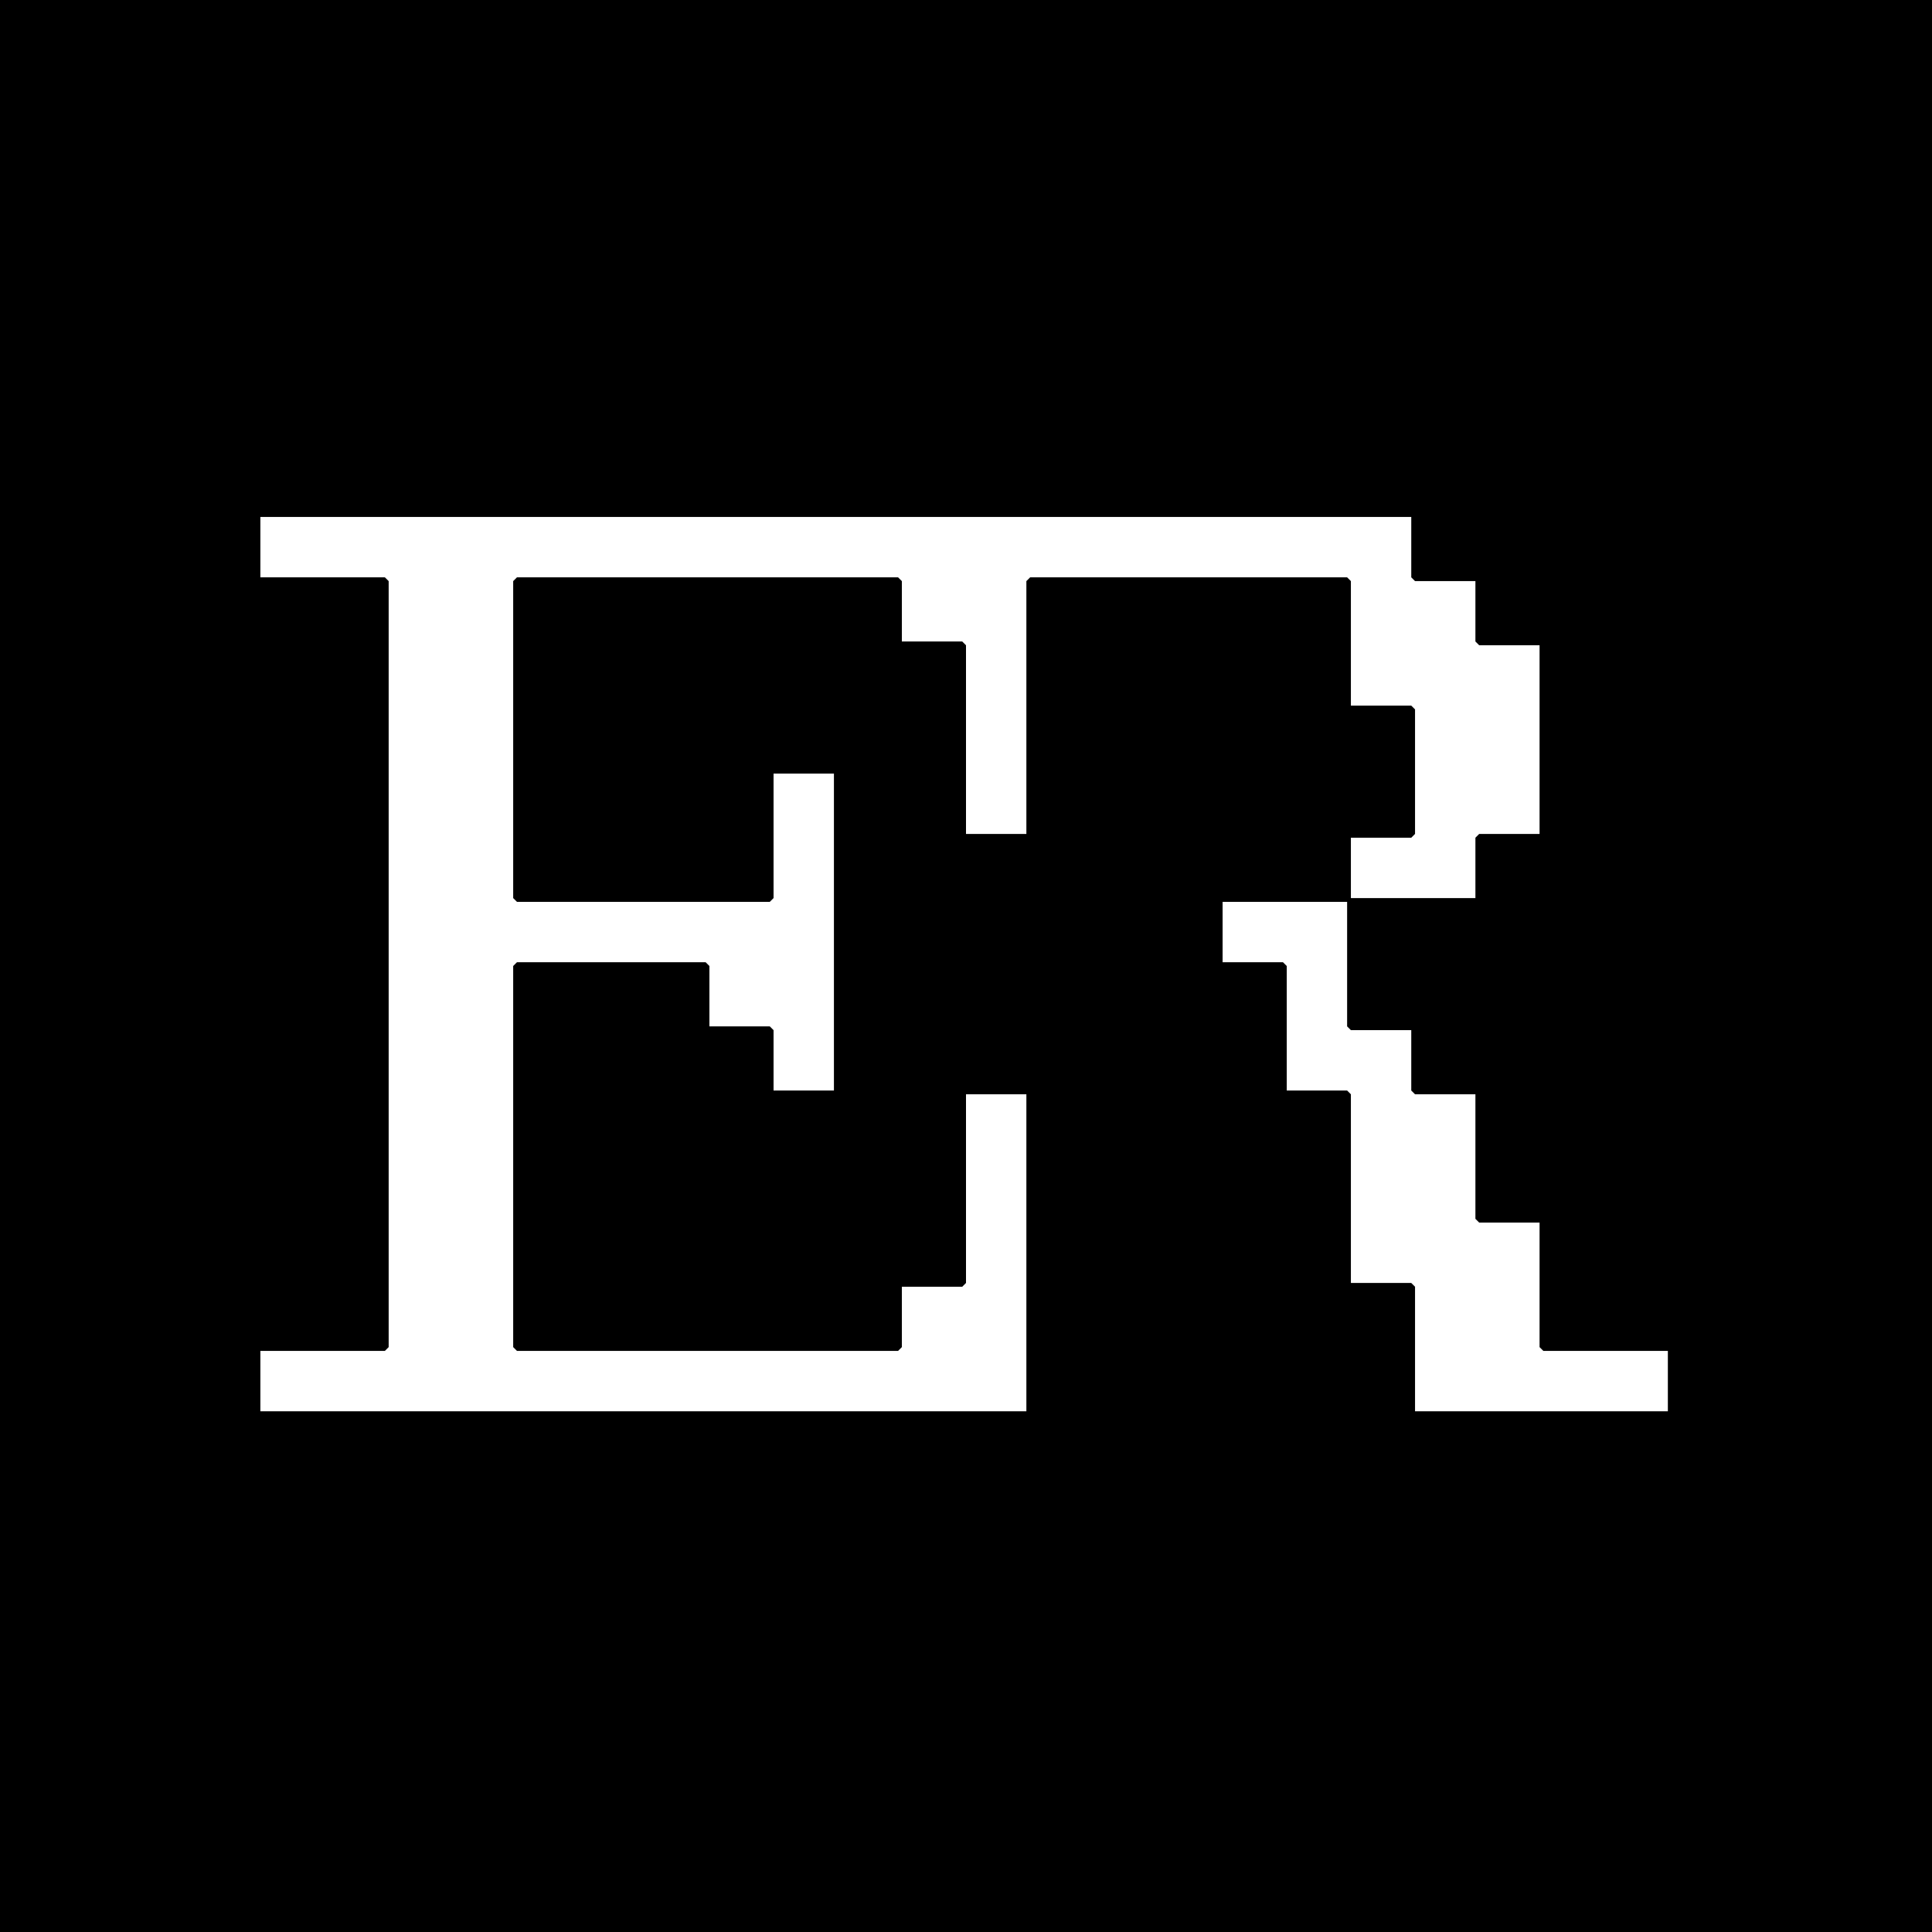
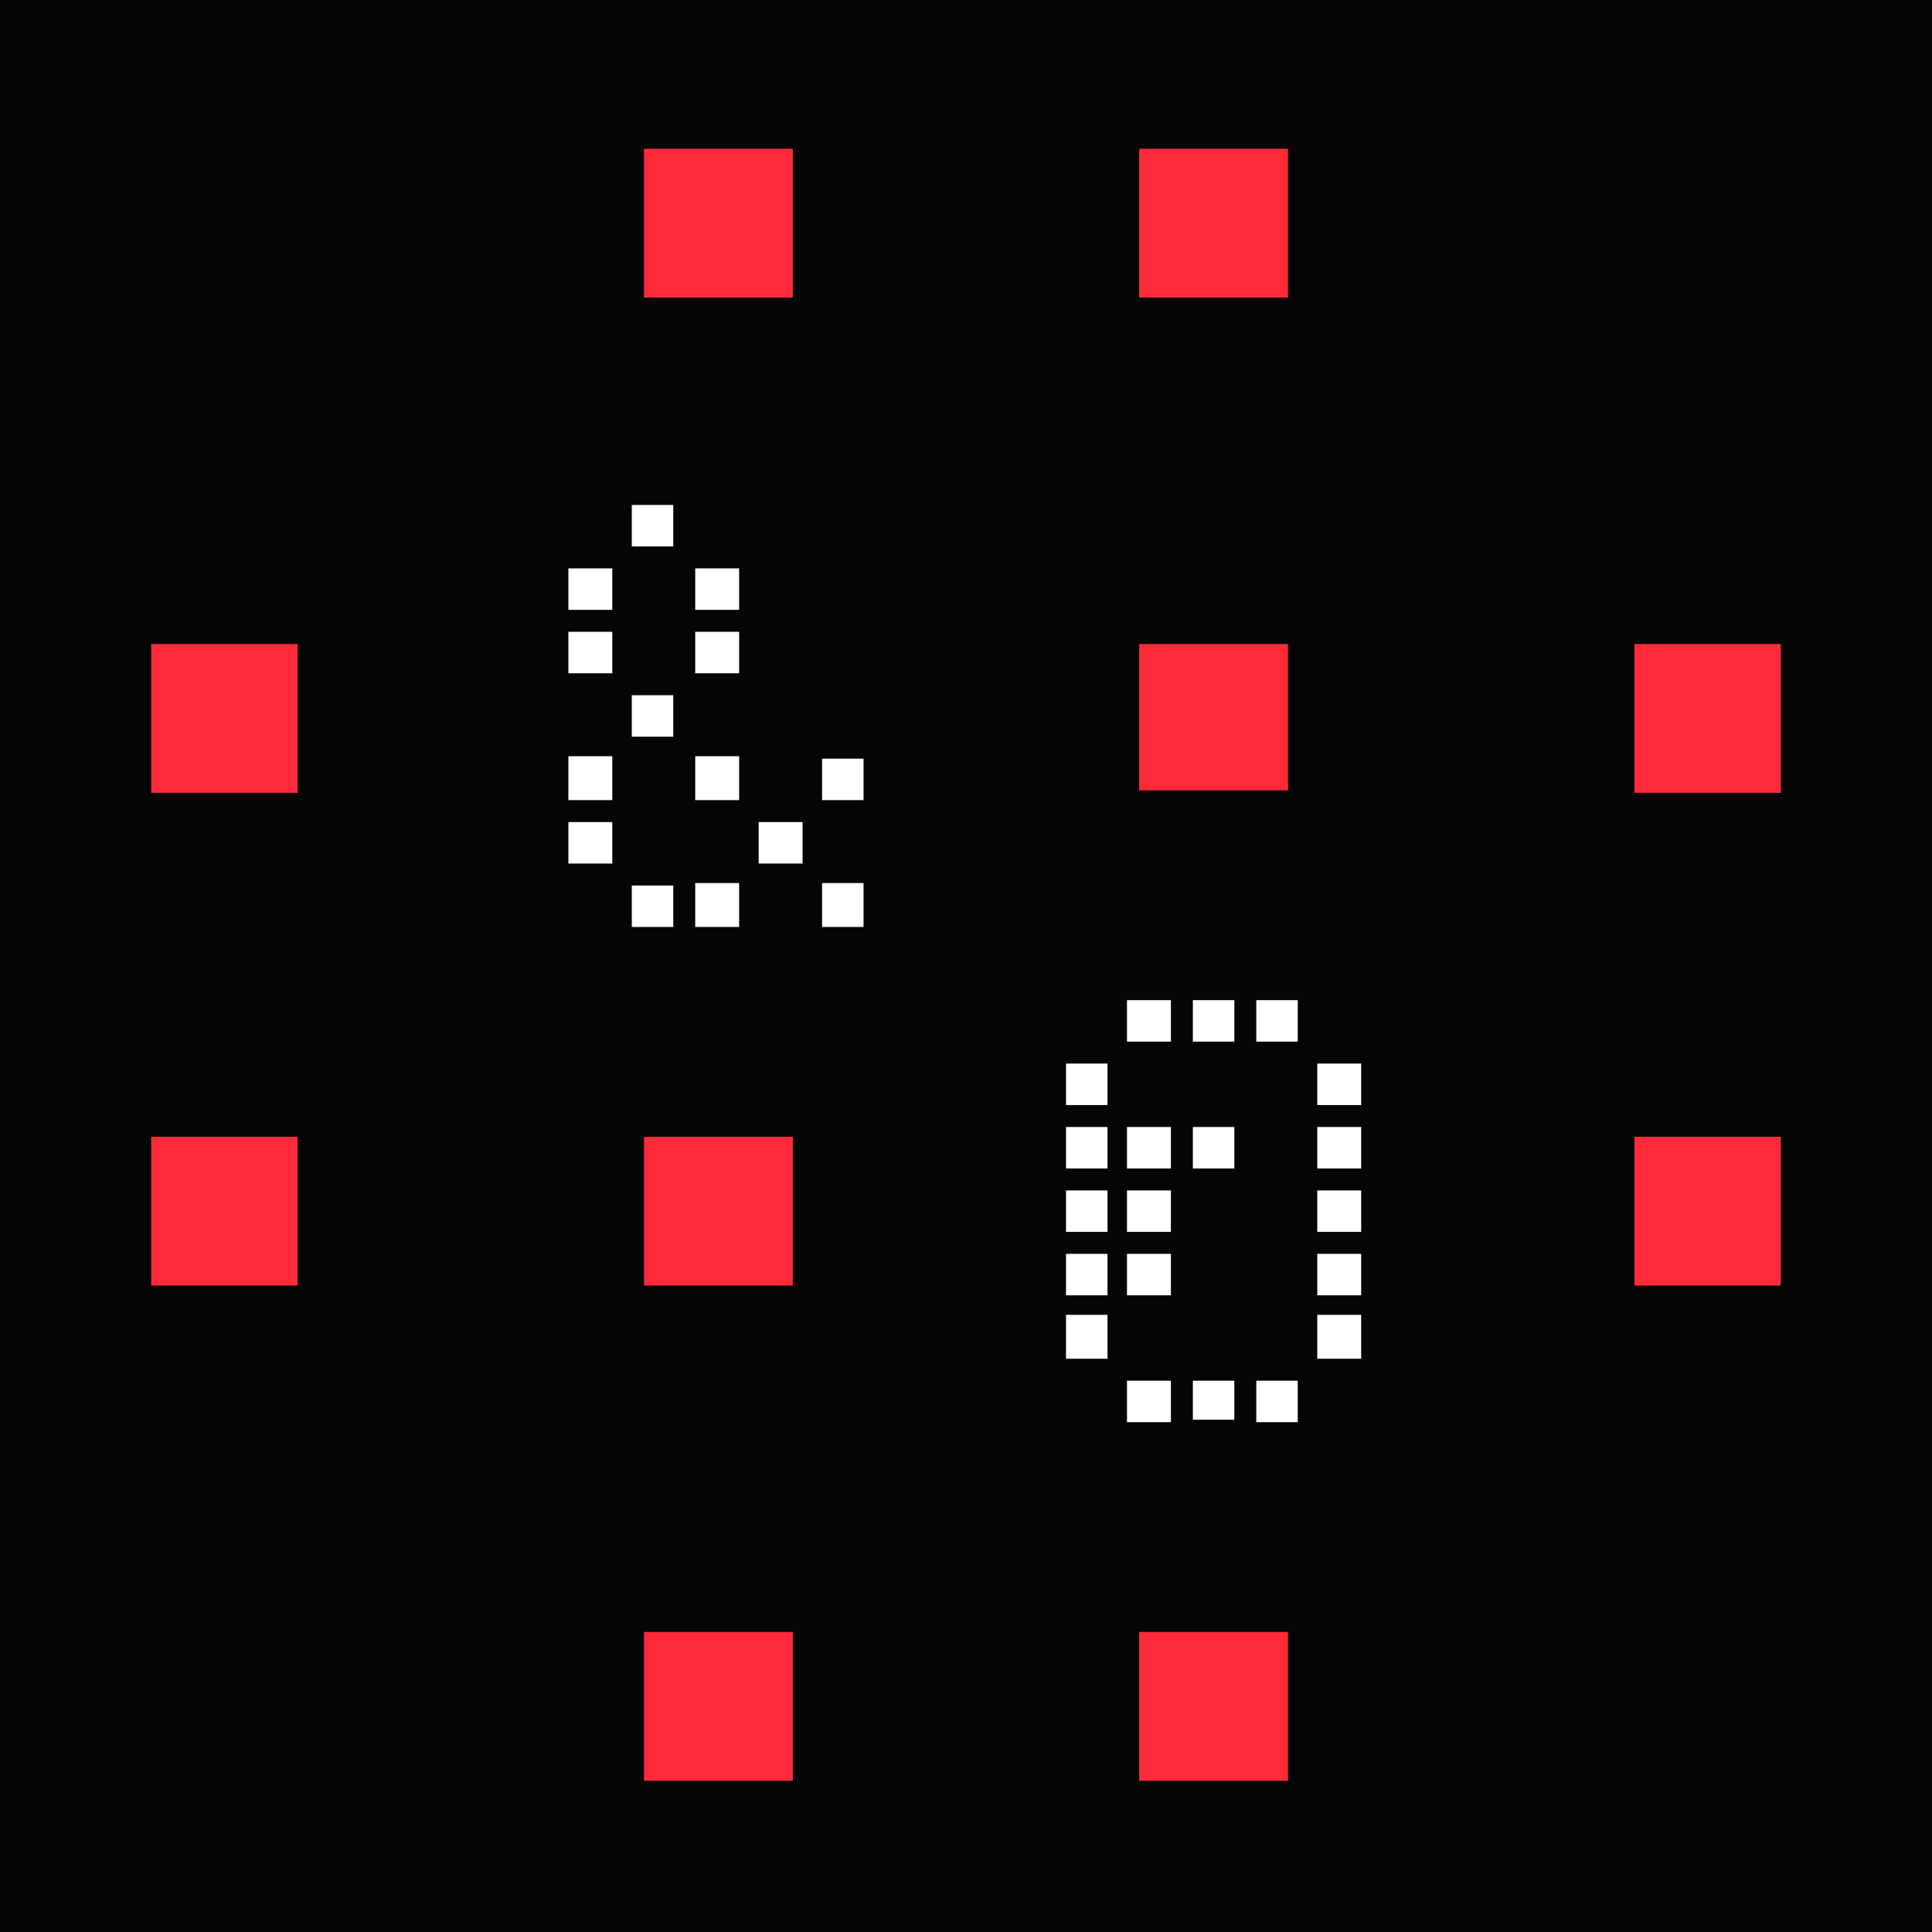
- <svg xmlns="http://www.w3.org/2000/svg" viewBox="0 0 512 512">
-   <rect width="512" height="512" fill="#000" />
-   <path d="M 69 137 L 69 153 L 102 153 L 103 154 L 103 357 L 102 358 L 69 358 L 69 374 L 272 374 L 272 290 L 256 290 L 256 340 L 255 341 L 239 341 L 239 357 L 238 358 L 137 358 L 136 357 L 136 256 L 137 255 L 187 255 L 188 256 L 188 272 L 204 272 L 205 273 L 205 289 L 221 289 L 221 205 L 205 205 L 205 238 L 204 239 L 137 239 L 136 238 L 136 154 L 137 153 L 238 153 L 239 154 L 239 170 L 255 170 L 256 171 L 256 221 L 272 221 L 272 154 L 273 153 L 357 153 L 358 154 L 358 187 L 374 187 L 375 188 L 375 221 L 374 222 L 358 222 L 358 238 L 357 239 L 324 239 L 324 255 L 340 255 L 341 256 L 341 289 L 357 289 L 358 290 L 358 340 L 374 340 L 375 341 L 375 374 L 442 374 L 442 358 L 409 358 L 408 357 L 408 324 L 392 324 L 391 323 L 391 290 L 375 290 L 374 289 L 374 273 L 358 273 L 357 272 L 357 239 L 358 238 L 391 238 L 391 222 L 392 221 L 408 221 L 408 171 L 392 171 L 391 170 L 391 154 L 375 154 L 374 153 L 374 137 Z" fill="#fff" />
+ <svg xmlns="http://www.w3.org/2000/svg" viewBox="372 372 792 792" width="792" height="792">
+   <rect x="372" y="372" width="792" height="792" fill="#050505" />
+   <g fill="#FF2B3A">
+     <rect x="636" y="433" width="61" height="61" />
+     <rect x="839" y="433" width="61" height="61" />
+     <rect x="434" y="636" width="60" height="61" />
+     <rect x="839" y="636" width="61" height="60" />
+     <rect x="1042" y="636" width="60" height="61" />
+     <rect x="434" y="838" width="60" height="61" />
+     <rect x="636" y="838" width="61" height="61" />
+     <rect x="1042" y="838" width="60" height="61" />
+     <rect x="636" y="1041" width="61" height="61" />
+     <rect x="839" y="1041" width="61" height="61" />
+   </g>
+   <g fill="#FFFFFF">
+     <rect x="631" y="579" width="17" height="17" />
+     <rect x="605" y="605" width="18" height="17" />
+     <rect x="657" y="605" width="18" height="17" />
+     <rect x="605" y="631" width="18" height="17" />
+     <rect x="657" y="631" width="18" height="17" />
+     <rect x="631" y="657" width="17" height="17" />
+     <rect x="605" y="682" width="18" height="18" />
+     <rect x="657" y="682" width="18" height="18" />
+     <rect x="709" y="683" width="17" height="17" />
+     <rect x="605" y="709" width="18" height="17" />
+     <rect x="683" y="709" width="18" height="17" />
+     <rect x="657" y="734" width="18" height="18" />
+     <rect x="709" y="734" width="17" height="18" />
+     <rect x="631" y="735" width="17" height="17" />
+     <rect x="834" y="782" width="18" height="17" />
+     <rect x="861" y="782" width="17" height="17" />
+     <rect x="887" y="782" width="17" height="17" />
+     <rect x="809" y="808" width="17" height="17" />
+     <rect x="912" y="808" width="18" height="17" />
+     <rect x="809" y="834" width="17" height="17" />
+     <rect x="834" y="834" width="18" height="17" />
+     <rect x="861" y="834" width="17" height="17" />
+     <rect x="912" y="834" width="18" height="17" />
+     <rect x="809" y="860" width="17" height="17" />
+     <rect x="834" y="860" width="18" height="17" />
+     <rect x="912" y="860" width="18" height="17" />
+     <rect x="809" y="886" width="17" height="17" />
+     <rect x="834" y="886" width="18" height="17" />
+     <rect x="912" y="886" width="18" height="17" />
+     <rect x="809" y="911" width="17" height="18" />
+     <rect x="912" y="911" width="18" height="18" />
+     <rect x="834" y="938" width="18" height="17" />
+     <rect x="861" y="938" width="17" height="16" />
+     <rect x="887" y="938" width="17" height="17" />
+   </g>
</svg>
